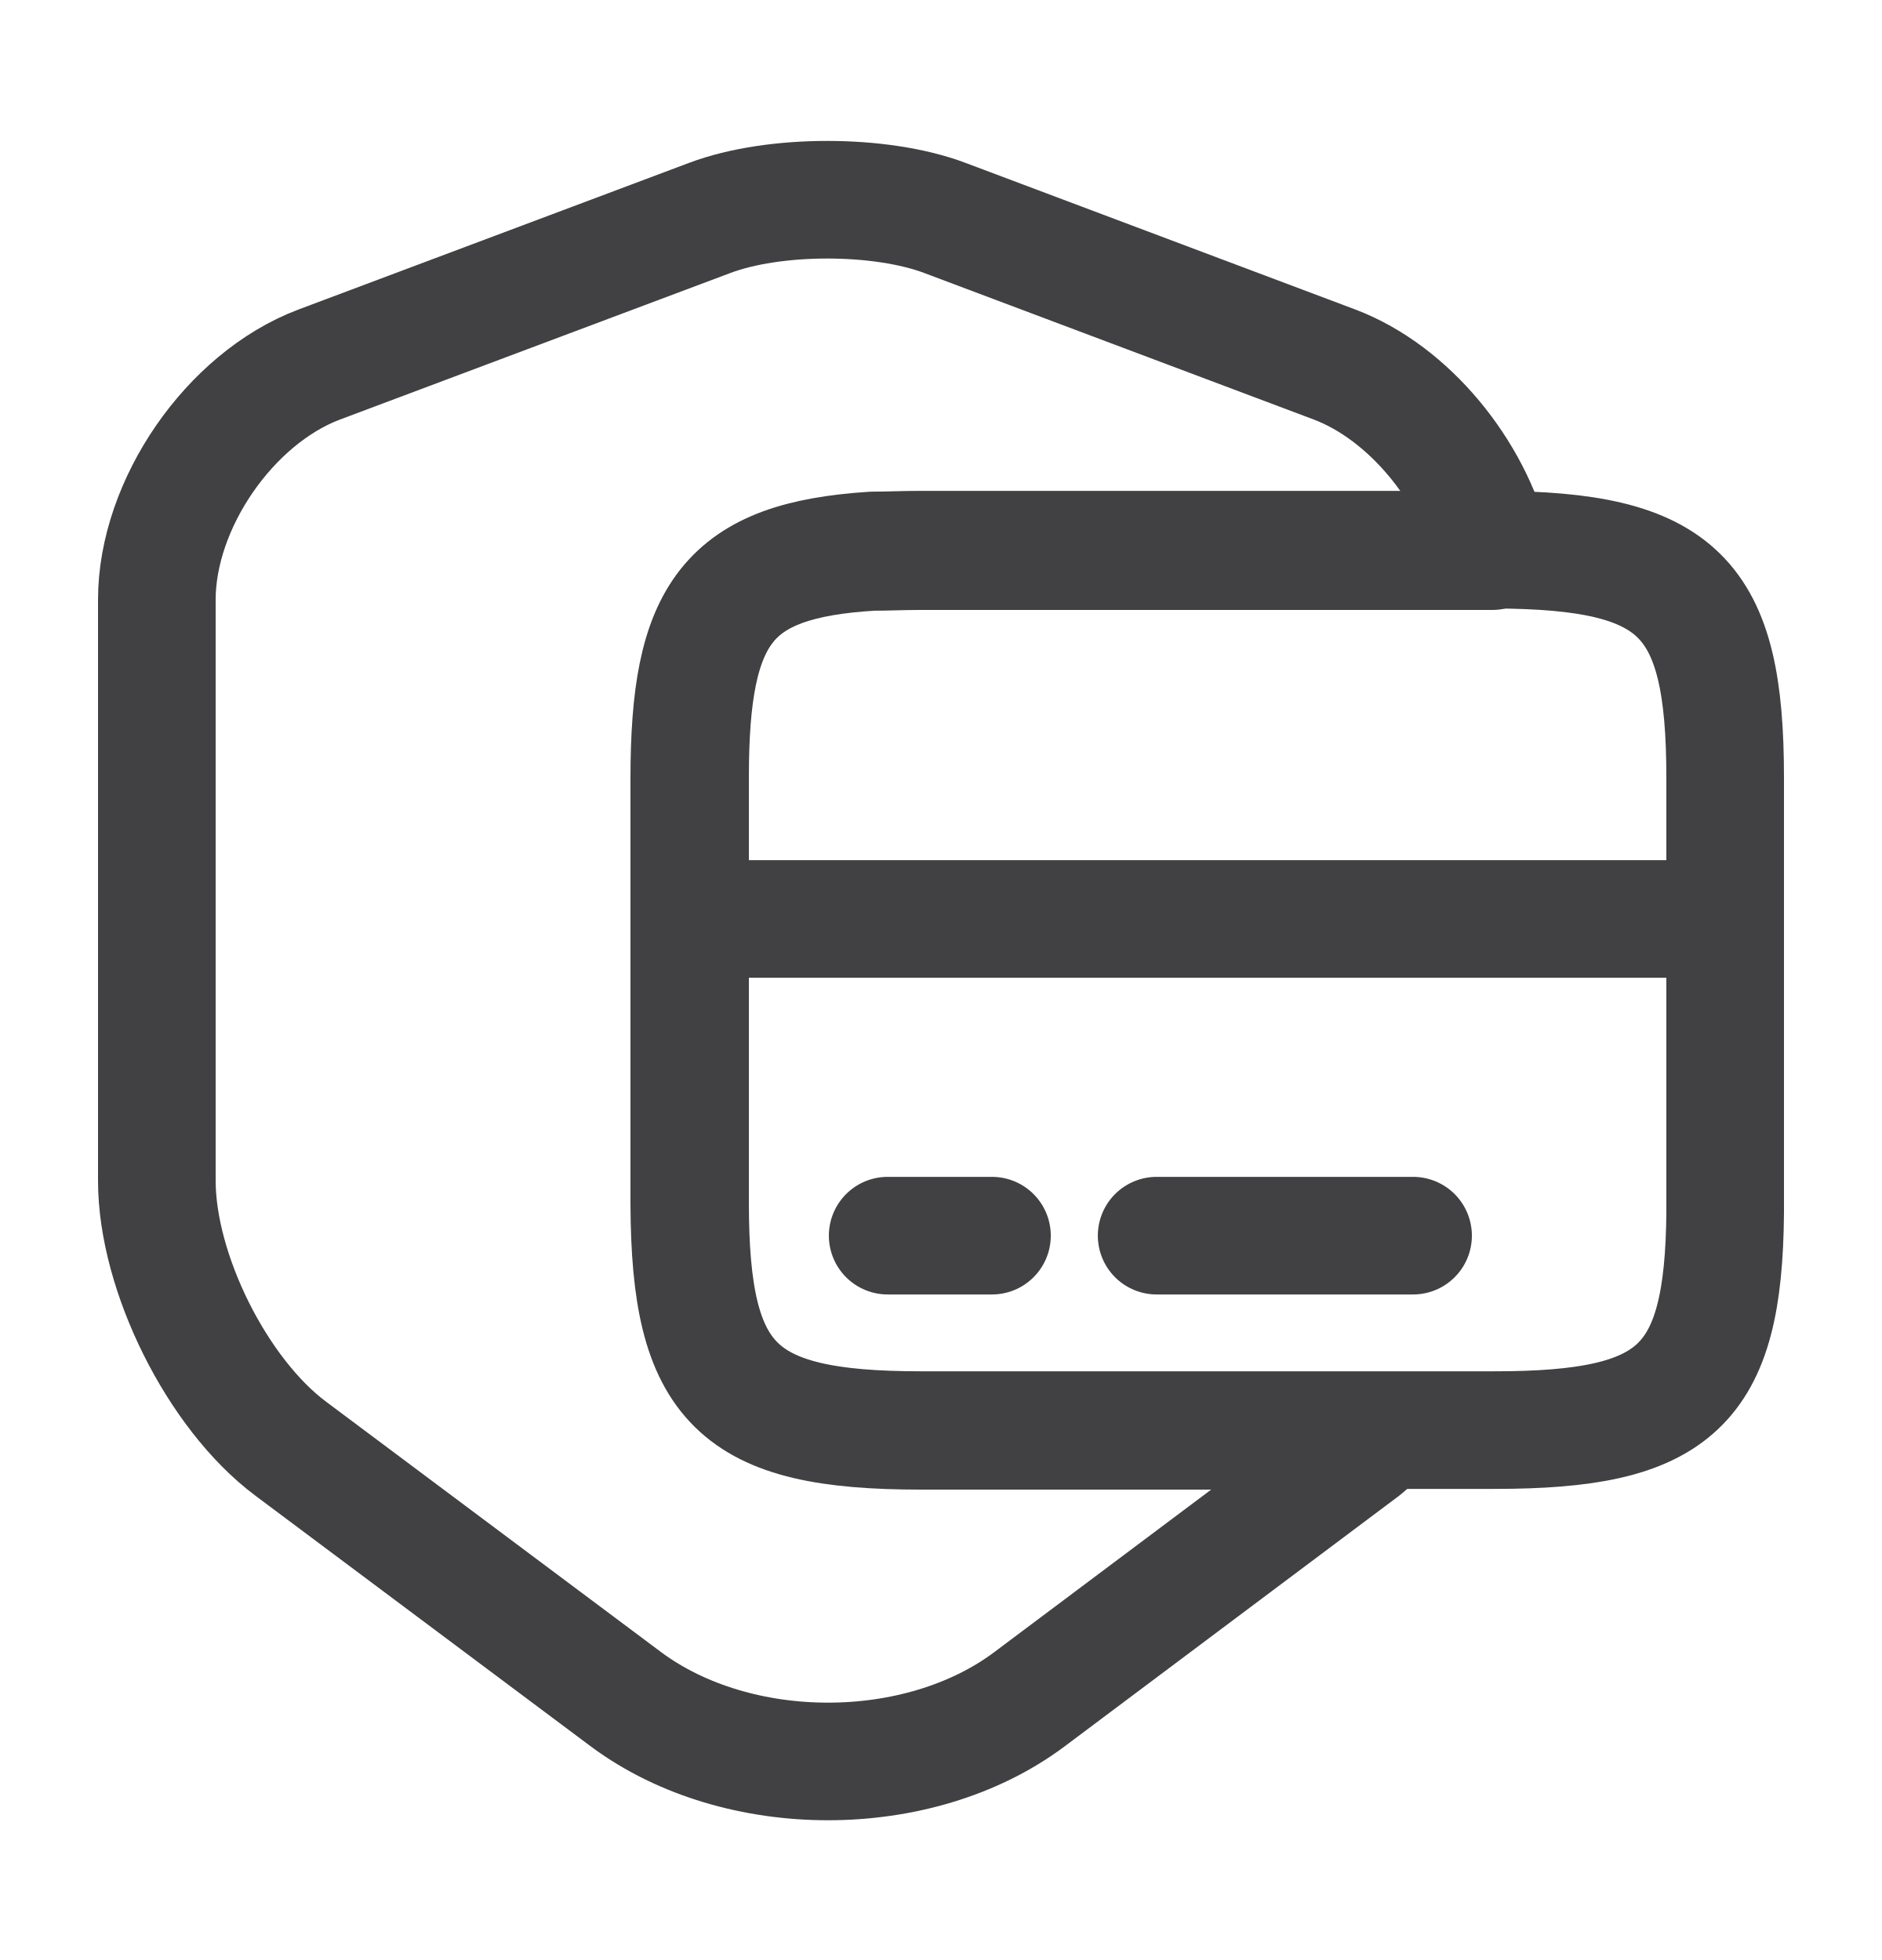
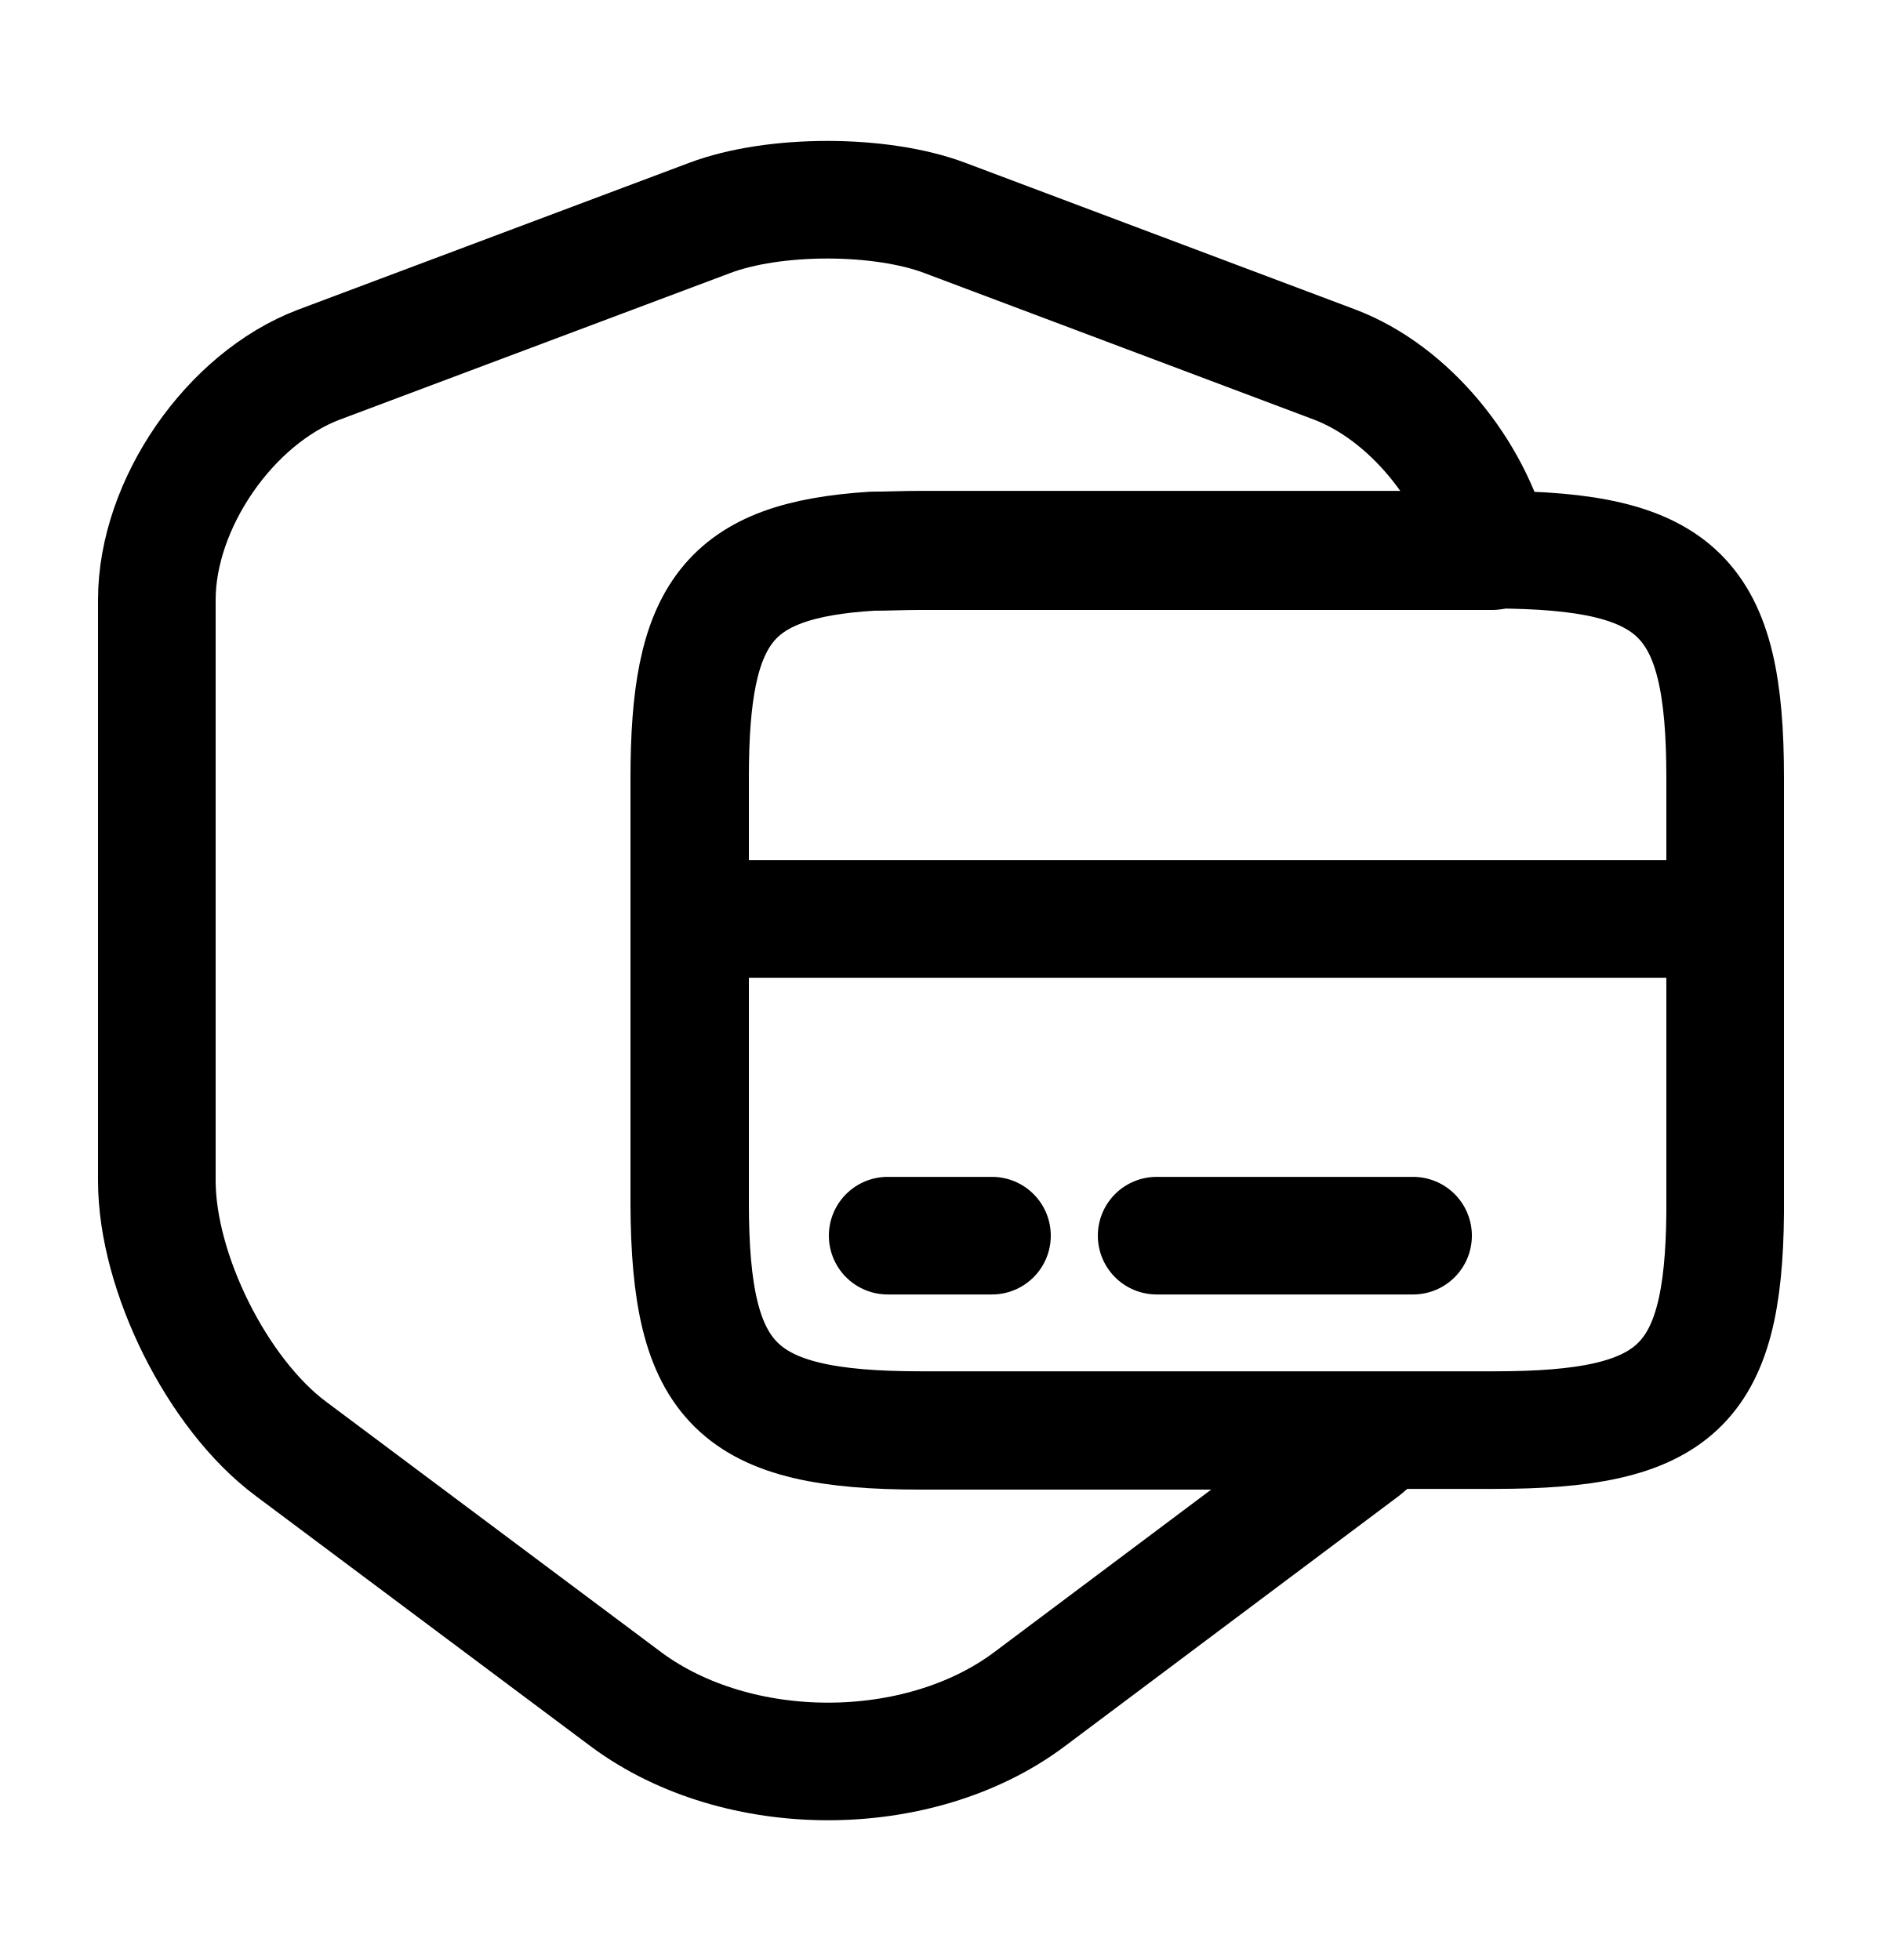
<svg xmlns="http://www.w3.org/2000/svg" width="24" height="25" viewBox="0 0 24 25" fill="none">
-   <path d="M11.74 18.25H17.66C17.57 18.33 17.48 18.4 17.39 18.48L13.12 21.68C11.71 22.73 9.41 22.73 7.99 21.68L3.71 18.48C2.77 17.78 2 16.23 2 15.06V7.65C2 6.43 2.93 5.08 4.07 4.65L9.05 2.78C9.87 2.47 11.23 2.47 12.05 2.78L17.02 4.65C17.97 5.01 18.78 6.01 19.03 7.03H11.73C11.51 7.03 11.31 7.04 11.12 7.04C9.27 7.15 8.79 7.82 8.79 9.93V15.36C8.8 17.66 9.39 18.25 11.74 18.25Z" stroke="#414042" stroke-width="1.5" stroke-linecap="round" stroke-linejoin="round" />
-   <path d="M8.8 11.721H22" stroke="#414042" stroke-width="1.5" stroke-miterlimit="10" stroke-linecap="round" stroke-linejoin="round" />
-   <path d="M22 9.921V15.471C21.98 17.691 21.37 18.241 19.06 18.241H11.74C9.39 18.241 8.8 17.651 8.8 15.341V9.911C8.8 7.811 9.28 7.141 11.13 7.021C11.32 7.021 11.52 7.011 11.74 7.011H19.06C21.41 7.021 22 7.601 22 9.921Z" stroke="#414042" stroke-width="1.5" stroke-linecap="round" stroke-linejoin="round" />
-   <path d="M11.32 15.761H12.65" stroke="#414042" stroke-width="1.5" stroke-miterlimit="10" stroke-linecap="round" stroke-linejoin="round" />
-   <path d="M14.75 15.761H18.02" stroke="#414042" stroke-width="1.5" stroke-miterlimit="10" stroke-linecap="round" stroke-linejoin="round" />
+   <path d="M11.74 18.25H17.66C17.57 18.33 17.48 18.4 17.39 18.48L13.12 21.68C11.71 22.73 9.41 22.73 7.99 21.68L3.71 18.48C2.77 17.78 2 16.23 2 15.06V7.65C2 6.43 2.93 5.08 4.07 4.65L9.05 2.78C9.87 2.47 11.23 2.47 12.05 2.78L17.02 4.65C17.97 5.01 18.78 6.01 19.03 7.03H11.73C11.51 7.03 11.31 7.04 11.12 7.04C9.27 7.15 8.79 7.82 8.79 9.93V15.36C8.8 17.66 9.39 18.25 11.74 18.25Z" stroke="currentColor" stroke-width="1.5" stroke-linecap="round" stroke-linejoin="round" />
+   <path d="M8.8 11.721H22" stroke="currentColor" stroke-width="1.5" stroke-miterlimit="10" stroke-linecap="round" stroke-linejoin="round" />
+   <path d="M22 9.921V15.471C21.98 17.691 21.37 18.241 19.06 18.241H11.74C9.39 18.241 8.8 17.651 8.8 15.341V9.911C8.8 7.811 9.28 7.141 11.13 7.021C11.32 7.021 11.52 7.011 11.74 7.011H19.06C21.41 7.021 22 7.601 22 9.921Z" stroke="currentColor" stroke-width="1.5" stroke-linecap="round" stroke-linejoin="round" />
+   <path d="M11.32 15.761H12.65" stroke="currentColor" stroke-width="1.5" stroke-miterlimit="10" stroke-linecap="round" stroke-linejoin="round" />
+   <path d="M14.75 15.761H18.02" stroke="currentColor" stroke-width="1.5" stroke-miterlimit="10" stroke-linecap="round" stroke-linejoin="round" />
</svg>
